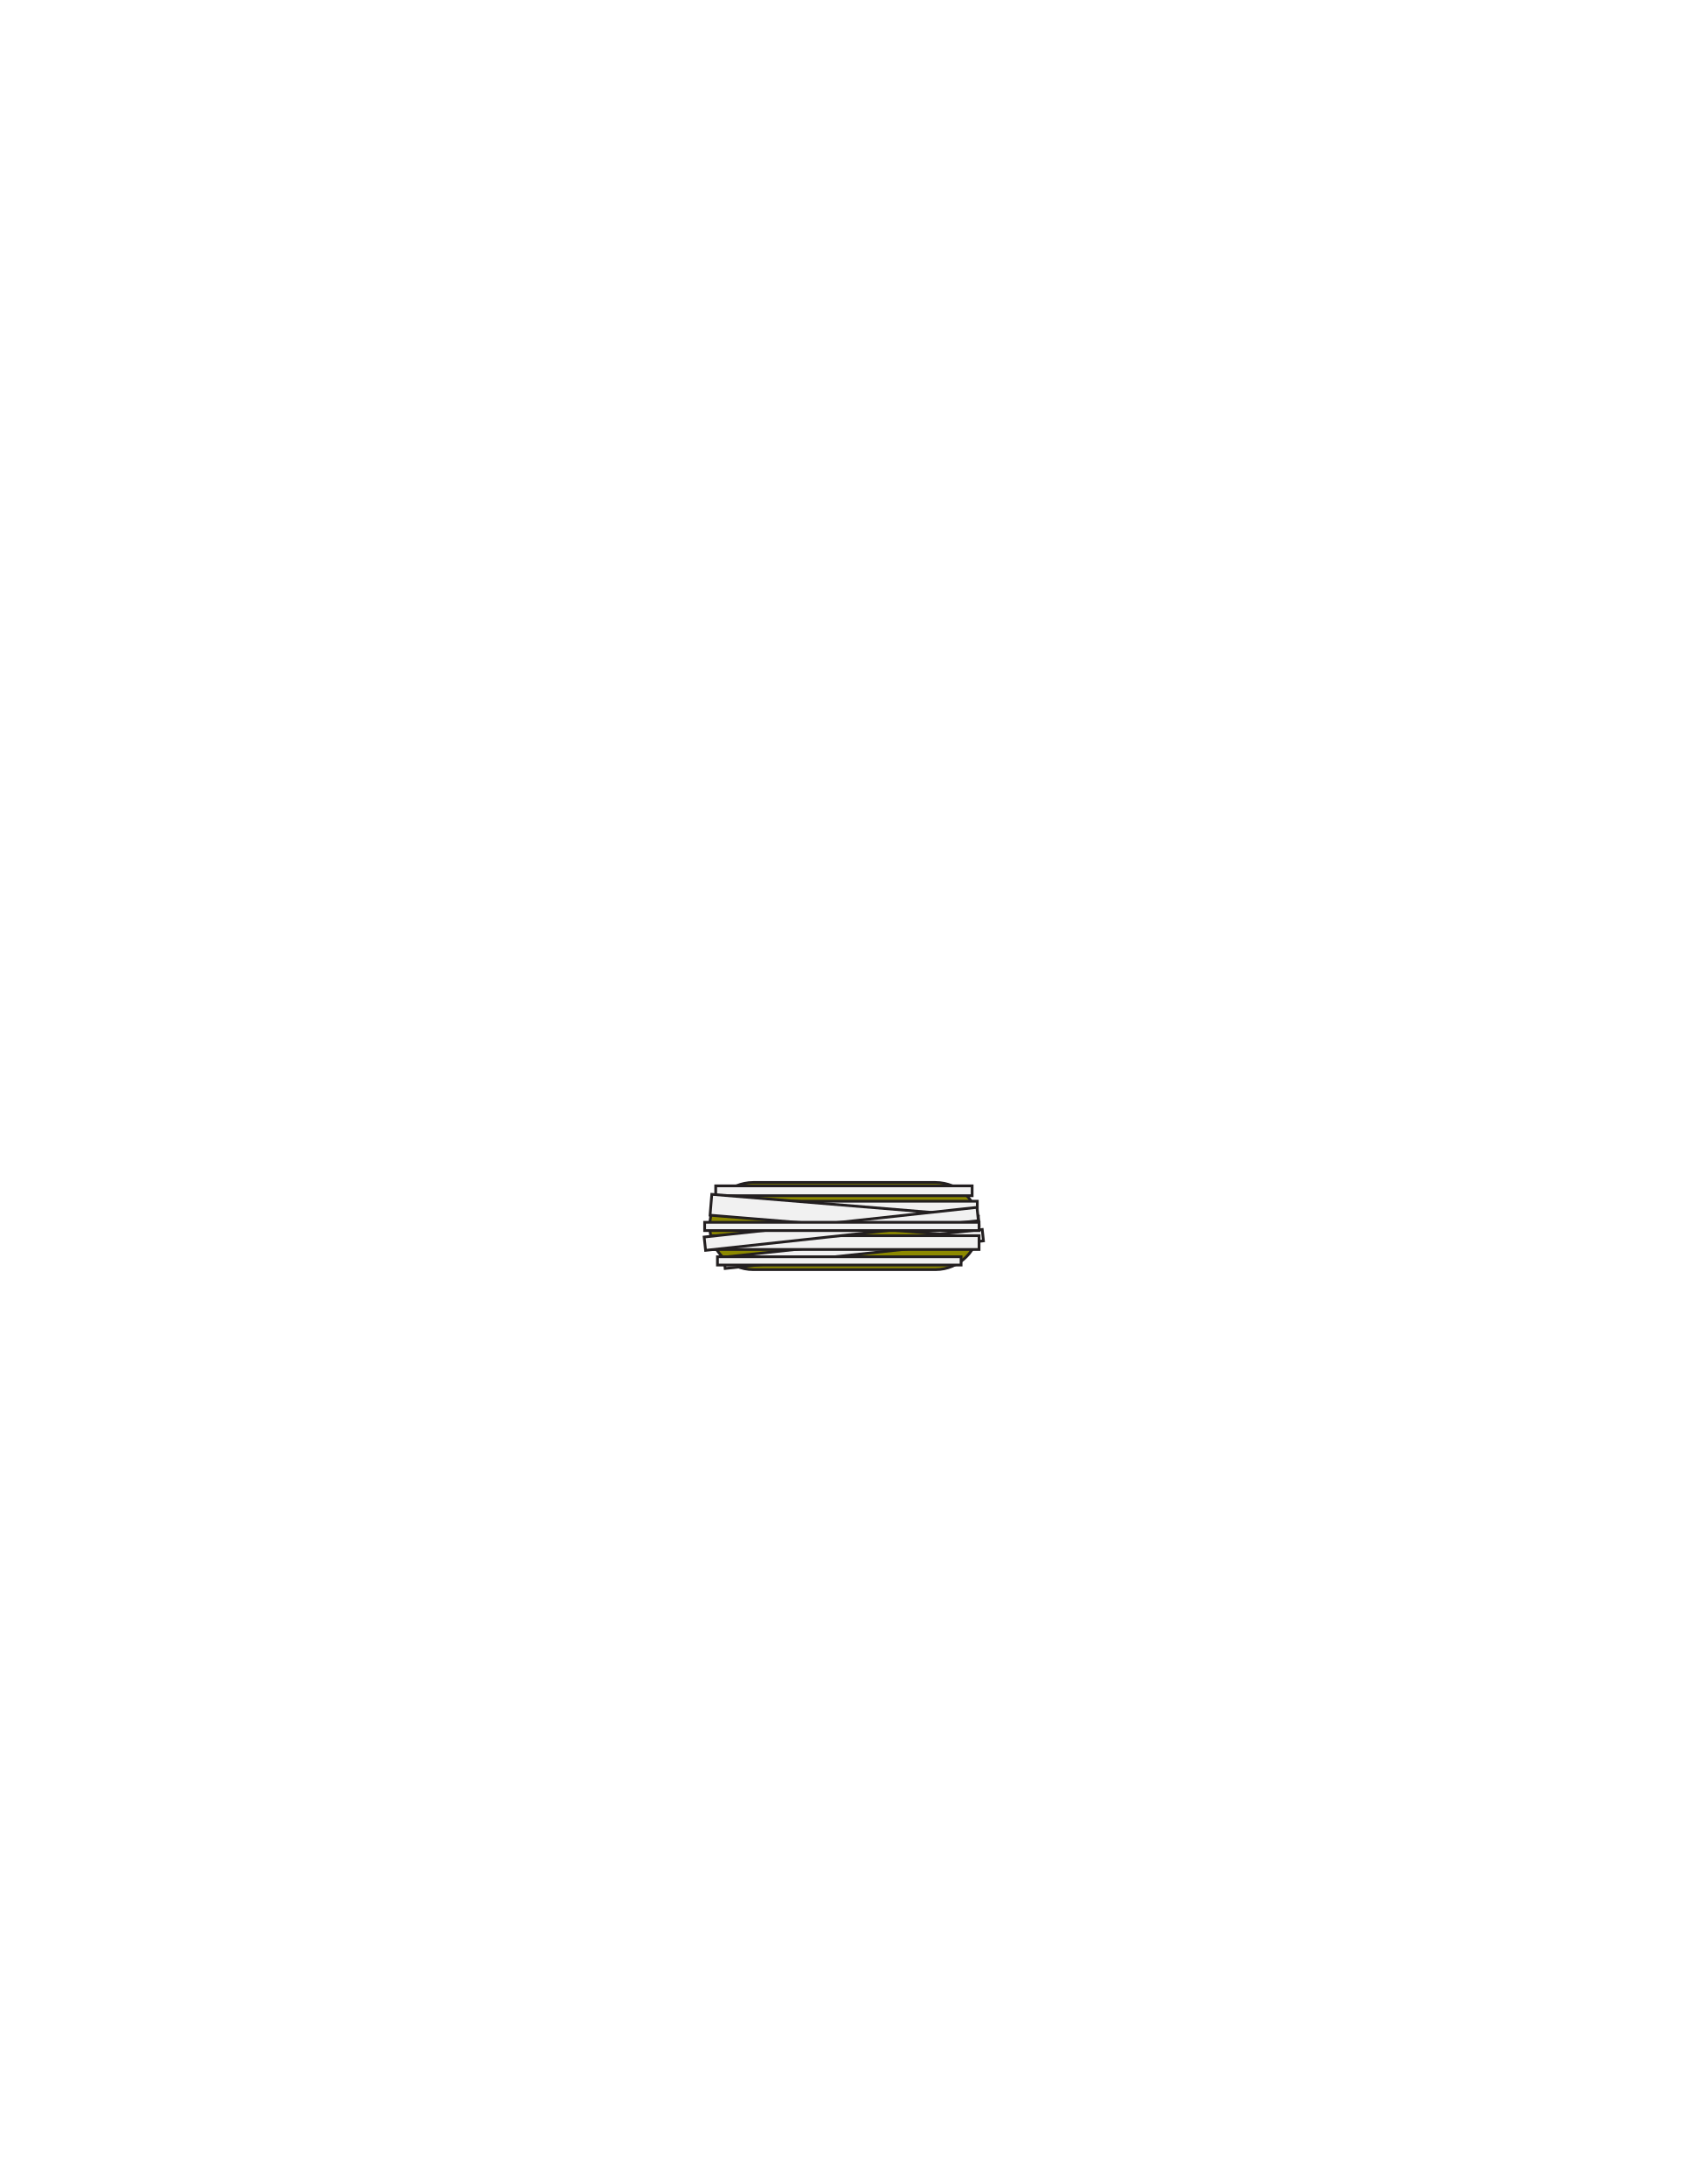
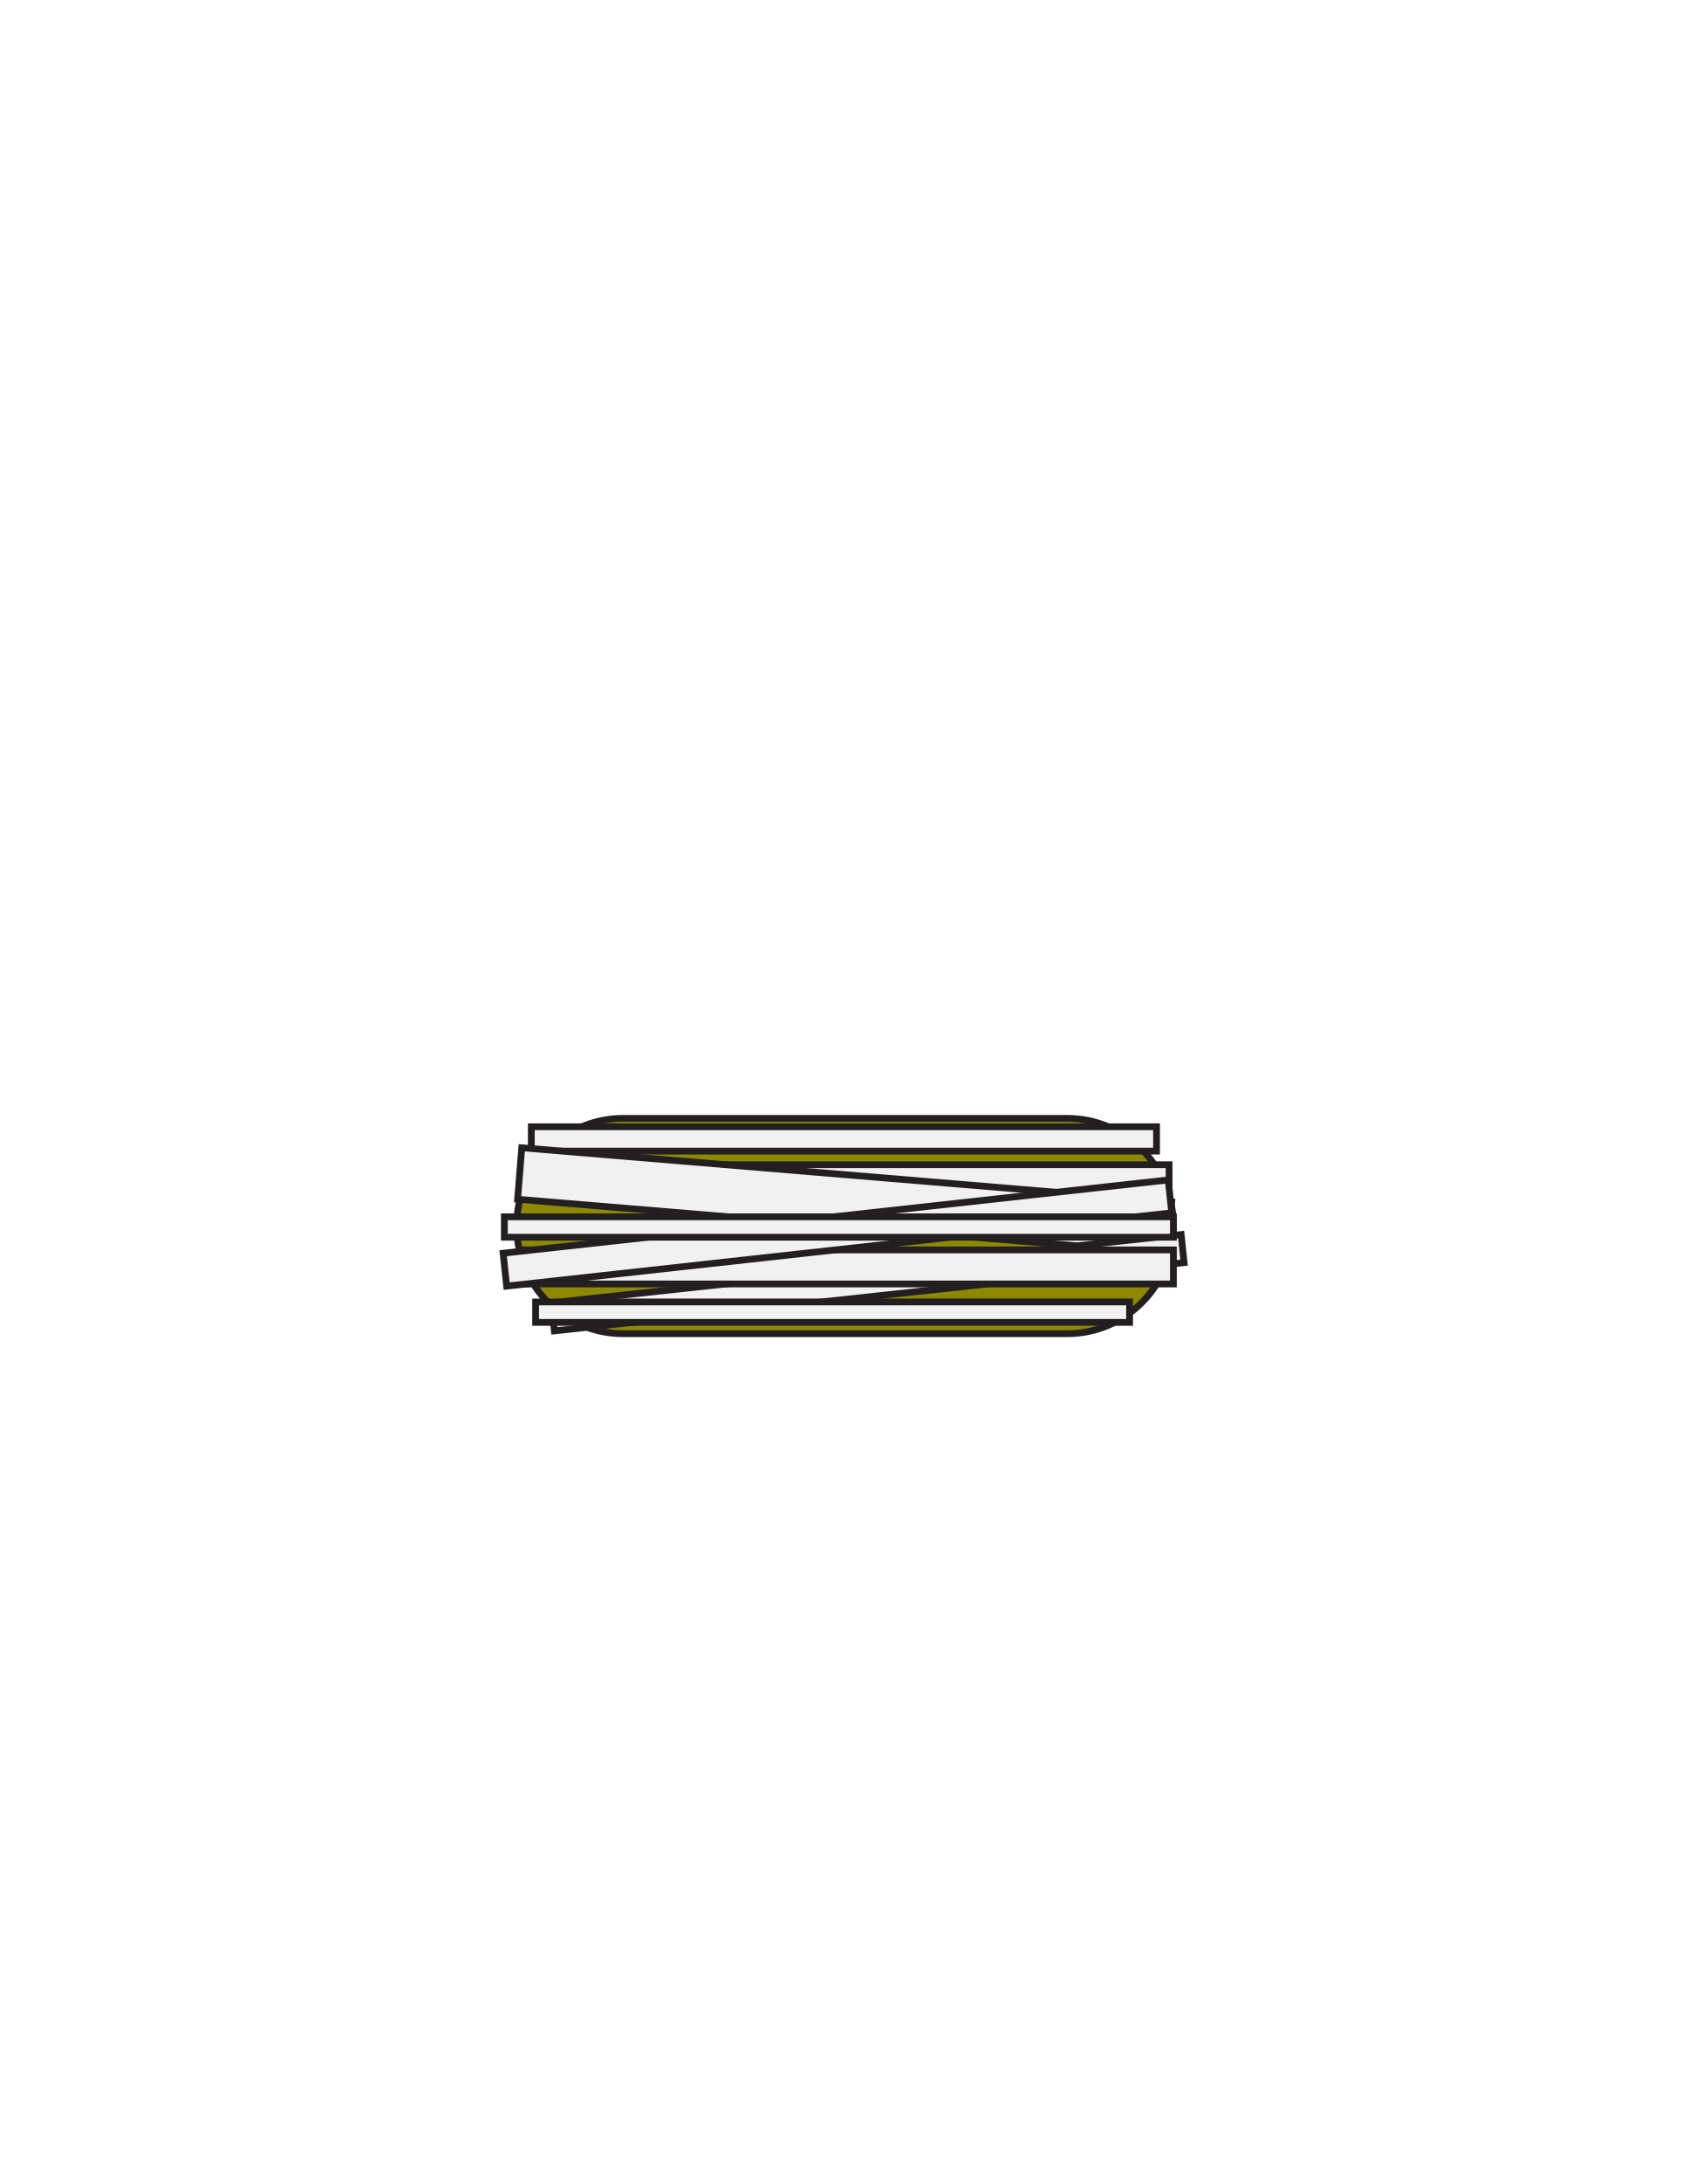
<svg xmlns="http://www.w3.org/2000/svg" version="1.1" id="Layer_1" x="0px" y="0px" width="612px" height="792px" viewBox="0 0 612 792" enable-background="new 0 0 612 792" xml:space="preserve">
-   <rect x="253.5" y="427.606" fill-opacity="0" fill="#231F20" width="105" height="34" />
-   <path id="SECONDARY_4_" fill="#8C8900" stroke="#231F20" stroke-miterlimit="10" d="M355,444.606  c0,8.729-7.075,15.804-15.803,15.804h-66.061c-8.728,0-15.803-7.075-15.803-15.804l0,0c0-8.728,7.075-15.803,15.803-15.803h66.061  C347.925,428.804,355,435.879,355,444.606L355,444.606z" />
-   <rect id="PRIMARY_91_" x="259.509" y="430.036" fill="#F1F1F1" stroke="#231F20" stroke-miterlimit="10" width="92.982" height="3.572" />
-   <rect id="PRIMARY_90_" x="260.149" y="435.606" fill="#F1F1F1" stroke="#231F20" stroke-miterlimit="10" width="94.211" height="4.55" />
-   <rect id="PRIMARY_89_" x="257.638" y="437.089" transform="matrix(0.9966 0.0819 -0.0819 0.9966 37.1265 -23.5854)" fill="#F1F1F1" stroke="#231F20" stroke-miterlimit="10" width="96.99" height="7.584" />
-   <rect id="PRIMARY_88_" x="262.454" y="450.831" transform="matrix(-0.9943 0.1064 -0.1064 -0.9943 665.5181 870.313)" fill="#F1F1F1" stroke="#231F20" stroke-miterlimit="10" width="94.195" height="4.145" />
-   <rect id="PRIMARY_87_" x="260.149" y="455.75" fill="#F1F1F1" stroke="#231F20" stroke-miterlimit="10" width="88.333" height="3" />
-   <rect id="PRIMARY_86_" x="257.727" y="448.106" fill="#F1F1F1" stroke="#231F20" stroke-miterlimit="10" width="97.273" height="5" />
-   <rect id="PRIMARY_85_" x="255.319" y="443.203" transform="matrix(0.9941 -0.1081 0.1081 0.9941 -46.4048 35.6064)" fill="#F1F1F1" stroke="#231F20" stroke-miterlimit="10" width="99.5" height="4.857" />
-   <rect id="PRIMARY_84_" x="255.5" y="443.25" fill="#F1F1F1" stroke="#231F20" stroke-miterlimit="10" width="99.5" height="3" />
+   <rect x="178" y="402.606" fill="#231F20" fill-opacity="0" width="256" height="84" />
+   <path id="SECONDARY_4_" fill="#8C8900" stroke="#231F20" stroke-width="2.454" stroke-miterlimit="10" d="M425.467,444.606  c0,21.564-17.25,39.044-38.528,39.044H225.874c-21.279,0-38.529-17.479-38.529-39.044l0,0c0-21.564,17.25-39.044,38.529-39.044  h161.064C408.217,405.564,425.467,423.044,425.467,444.606L425.467,444.606z" />
+   <rect id="PRIMARY_91_" x="192.65" y="408.609" fill="#F1F1F1" stroke="#231F20" stroke-width="2.454" stroke-miterlimit="10" width="226.7" height="8.825" />
+   <rect id="PRIMARY_90_" x="194.211" y="422.371" fill="#F1F1F1" stroke="#231F20" stroke-width="2.454" stroke-miterlimit="10" width="229.696" height="11.24" />
+   <polygon id="PRIMARY_89_" fill="#F1F1F1" stroke="#231F20" stroke-width="2.454" stroke-miterlimit="10" points="189.193,416.224   424.859,435.849 423.346,454.522 187.679,434.896 " />
+   <polygon id="PRIMARY_88_" fill="#F1F1F1" stroke="#231F20" stroke-width="2.454" stroke-miterlimit="10" points="429.348,457.874   201,482.635 199.925,472.453 428.271,447.692 " />
+   <rect id="PRIMARY_87_" x="194.211" y="472.138" fill="#F1F1F1" stroke="#231F20" stroke-width="2.454" stroke-miterlimit="10" width="215.365" height="7.411" />
+   <rect id="PRIMARY_86_" x="188.306" y="453.254" fill="#F1F1F1" stroke="#231F20" stroke-width="2.454" stroke-miterlimit="10" width="237.161" height="12.353" />
+   <polygon id="PRIMARY_85_" fill="#F1F1F1" stroke="#231F20" stroke-width="2.454" stroke-miterlimit="10" points="182.432,454.46   423.593,427.887 424.871,439.814 183.713,466.389 " />
+   <rect id="PRIMARY_84_" x="182.876" y="441.255" fill="#F1F1F1" stroke="#231F20" stroke-width="2.454" stroke-miterlimit="10" width="242.591" height="7.412" />
</svg>
